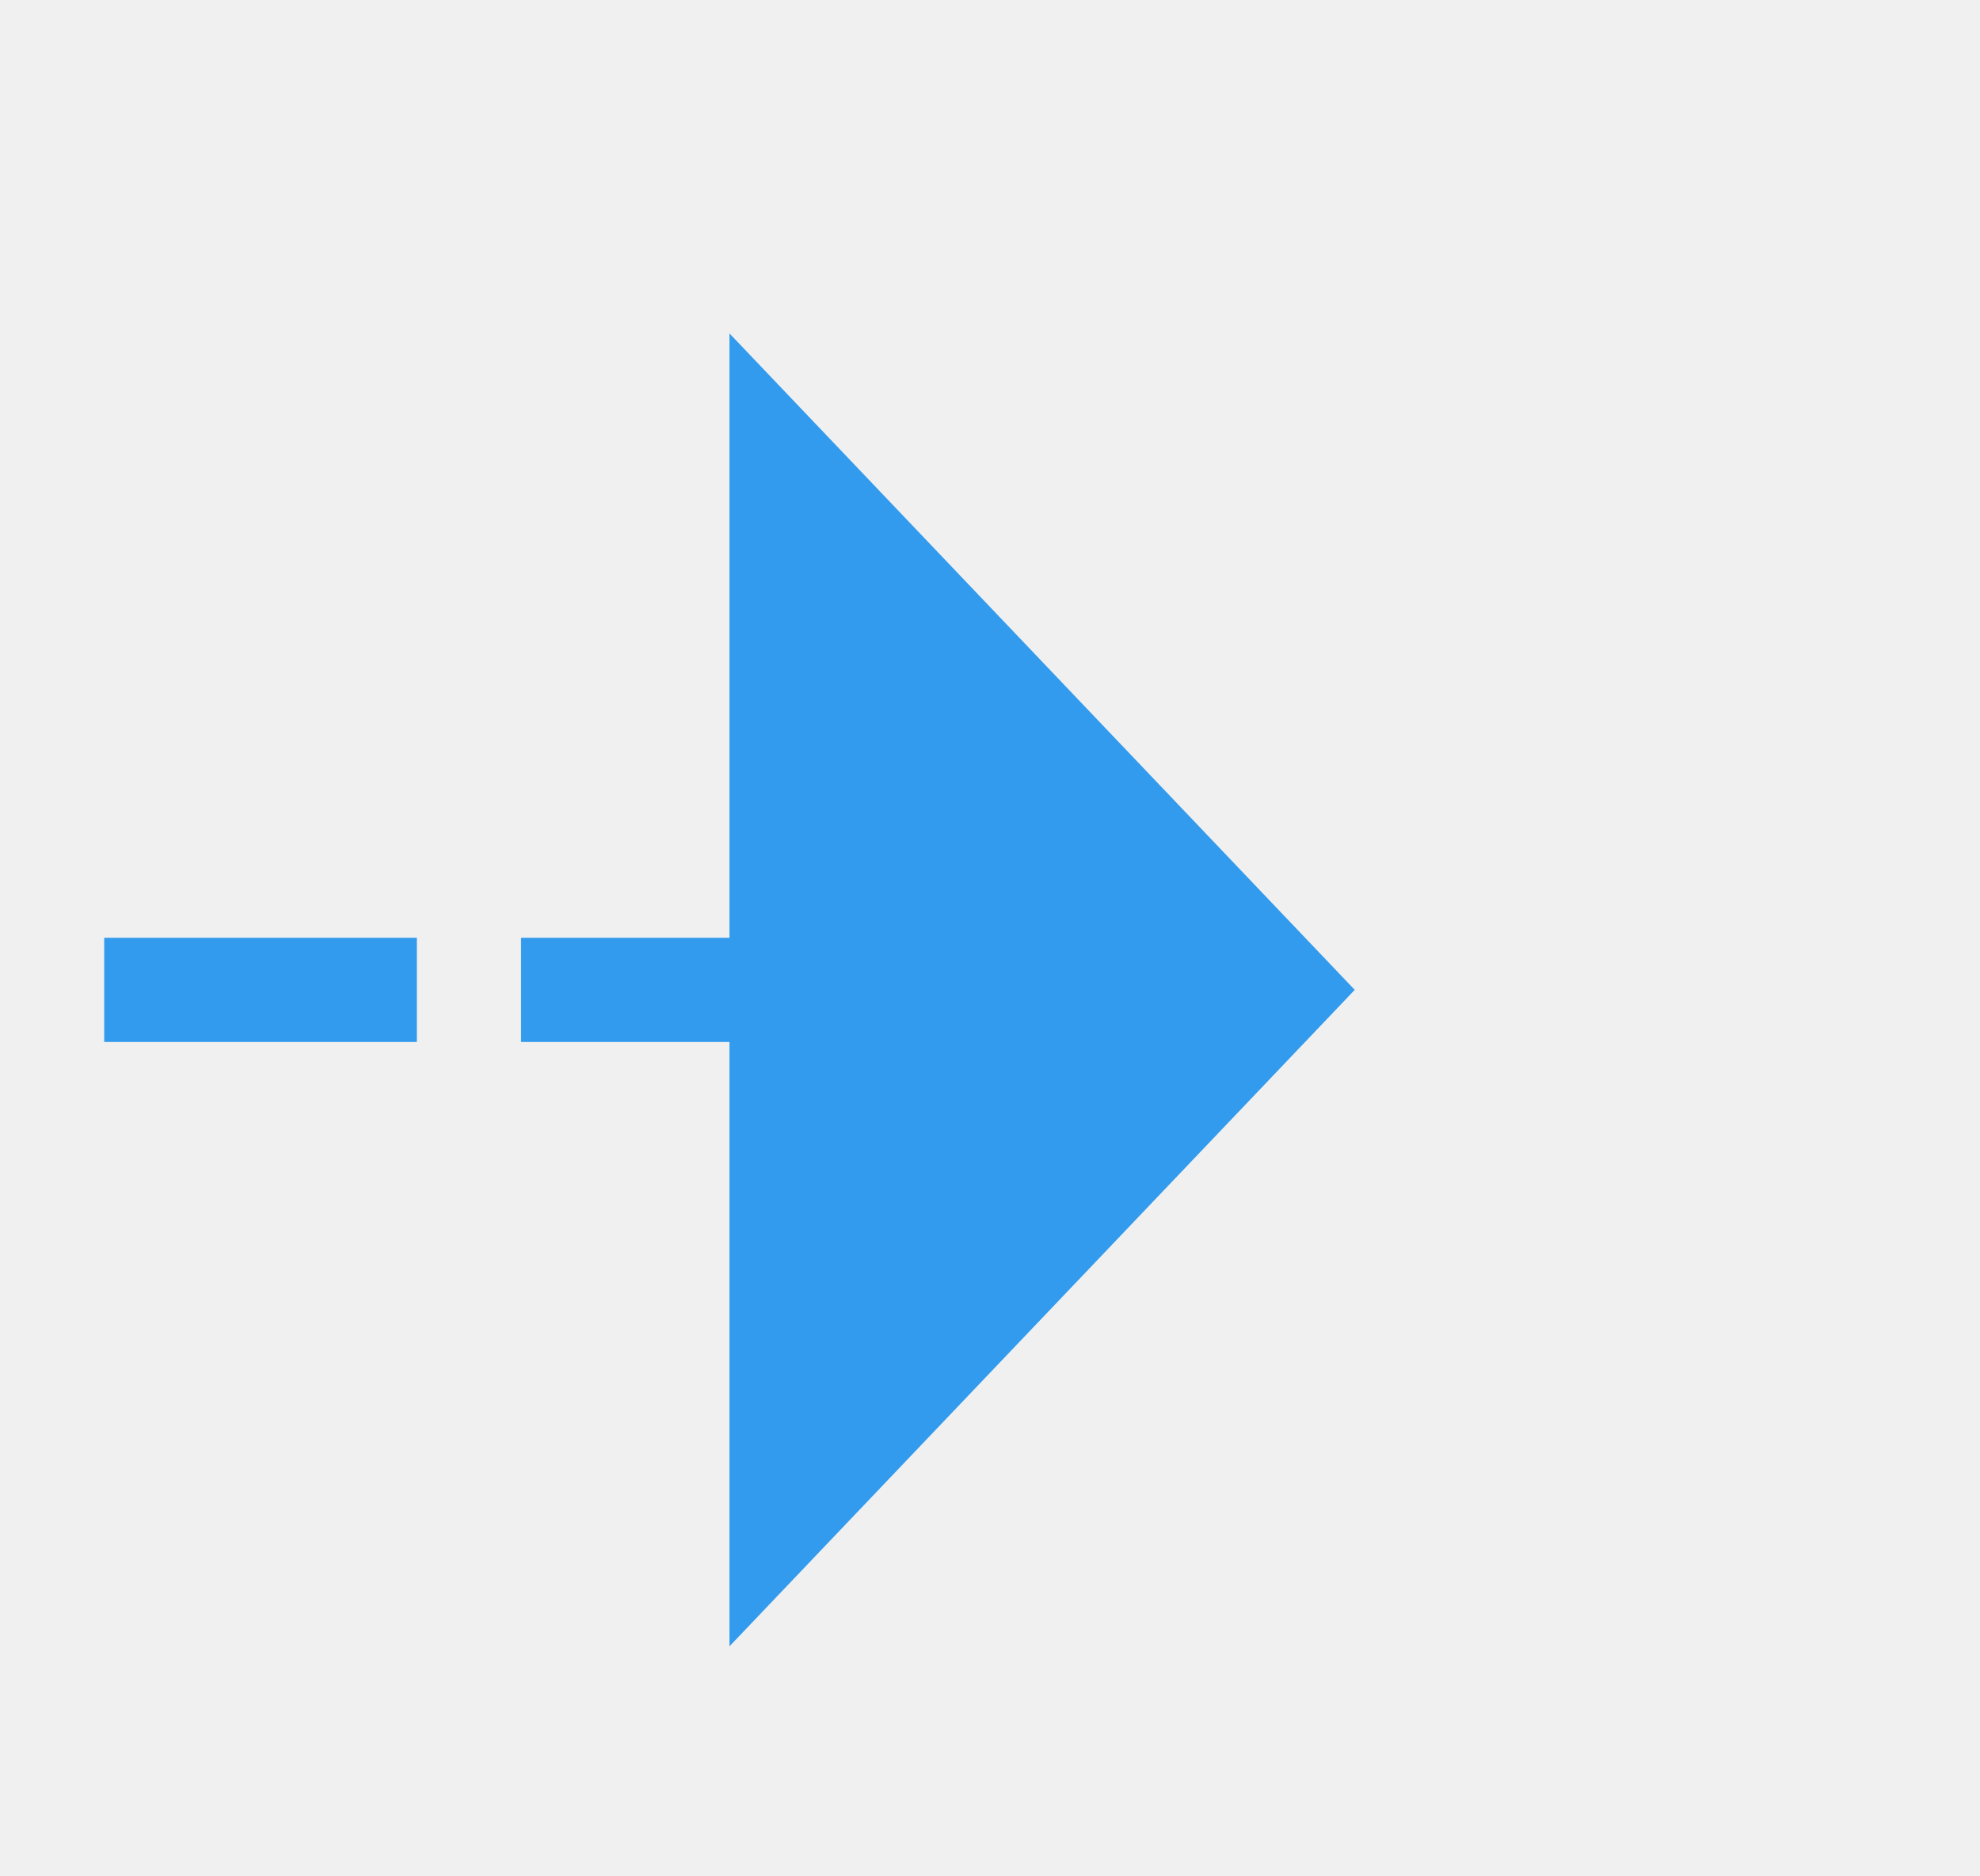
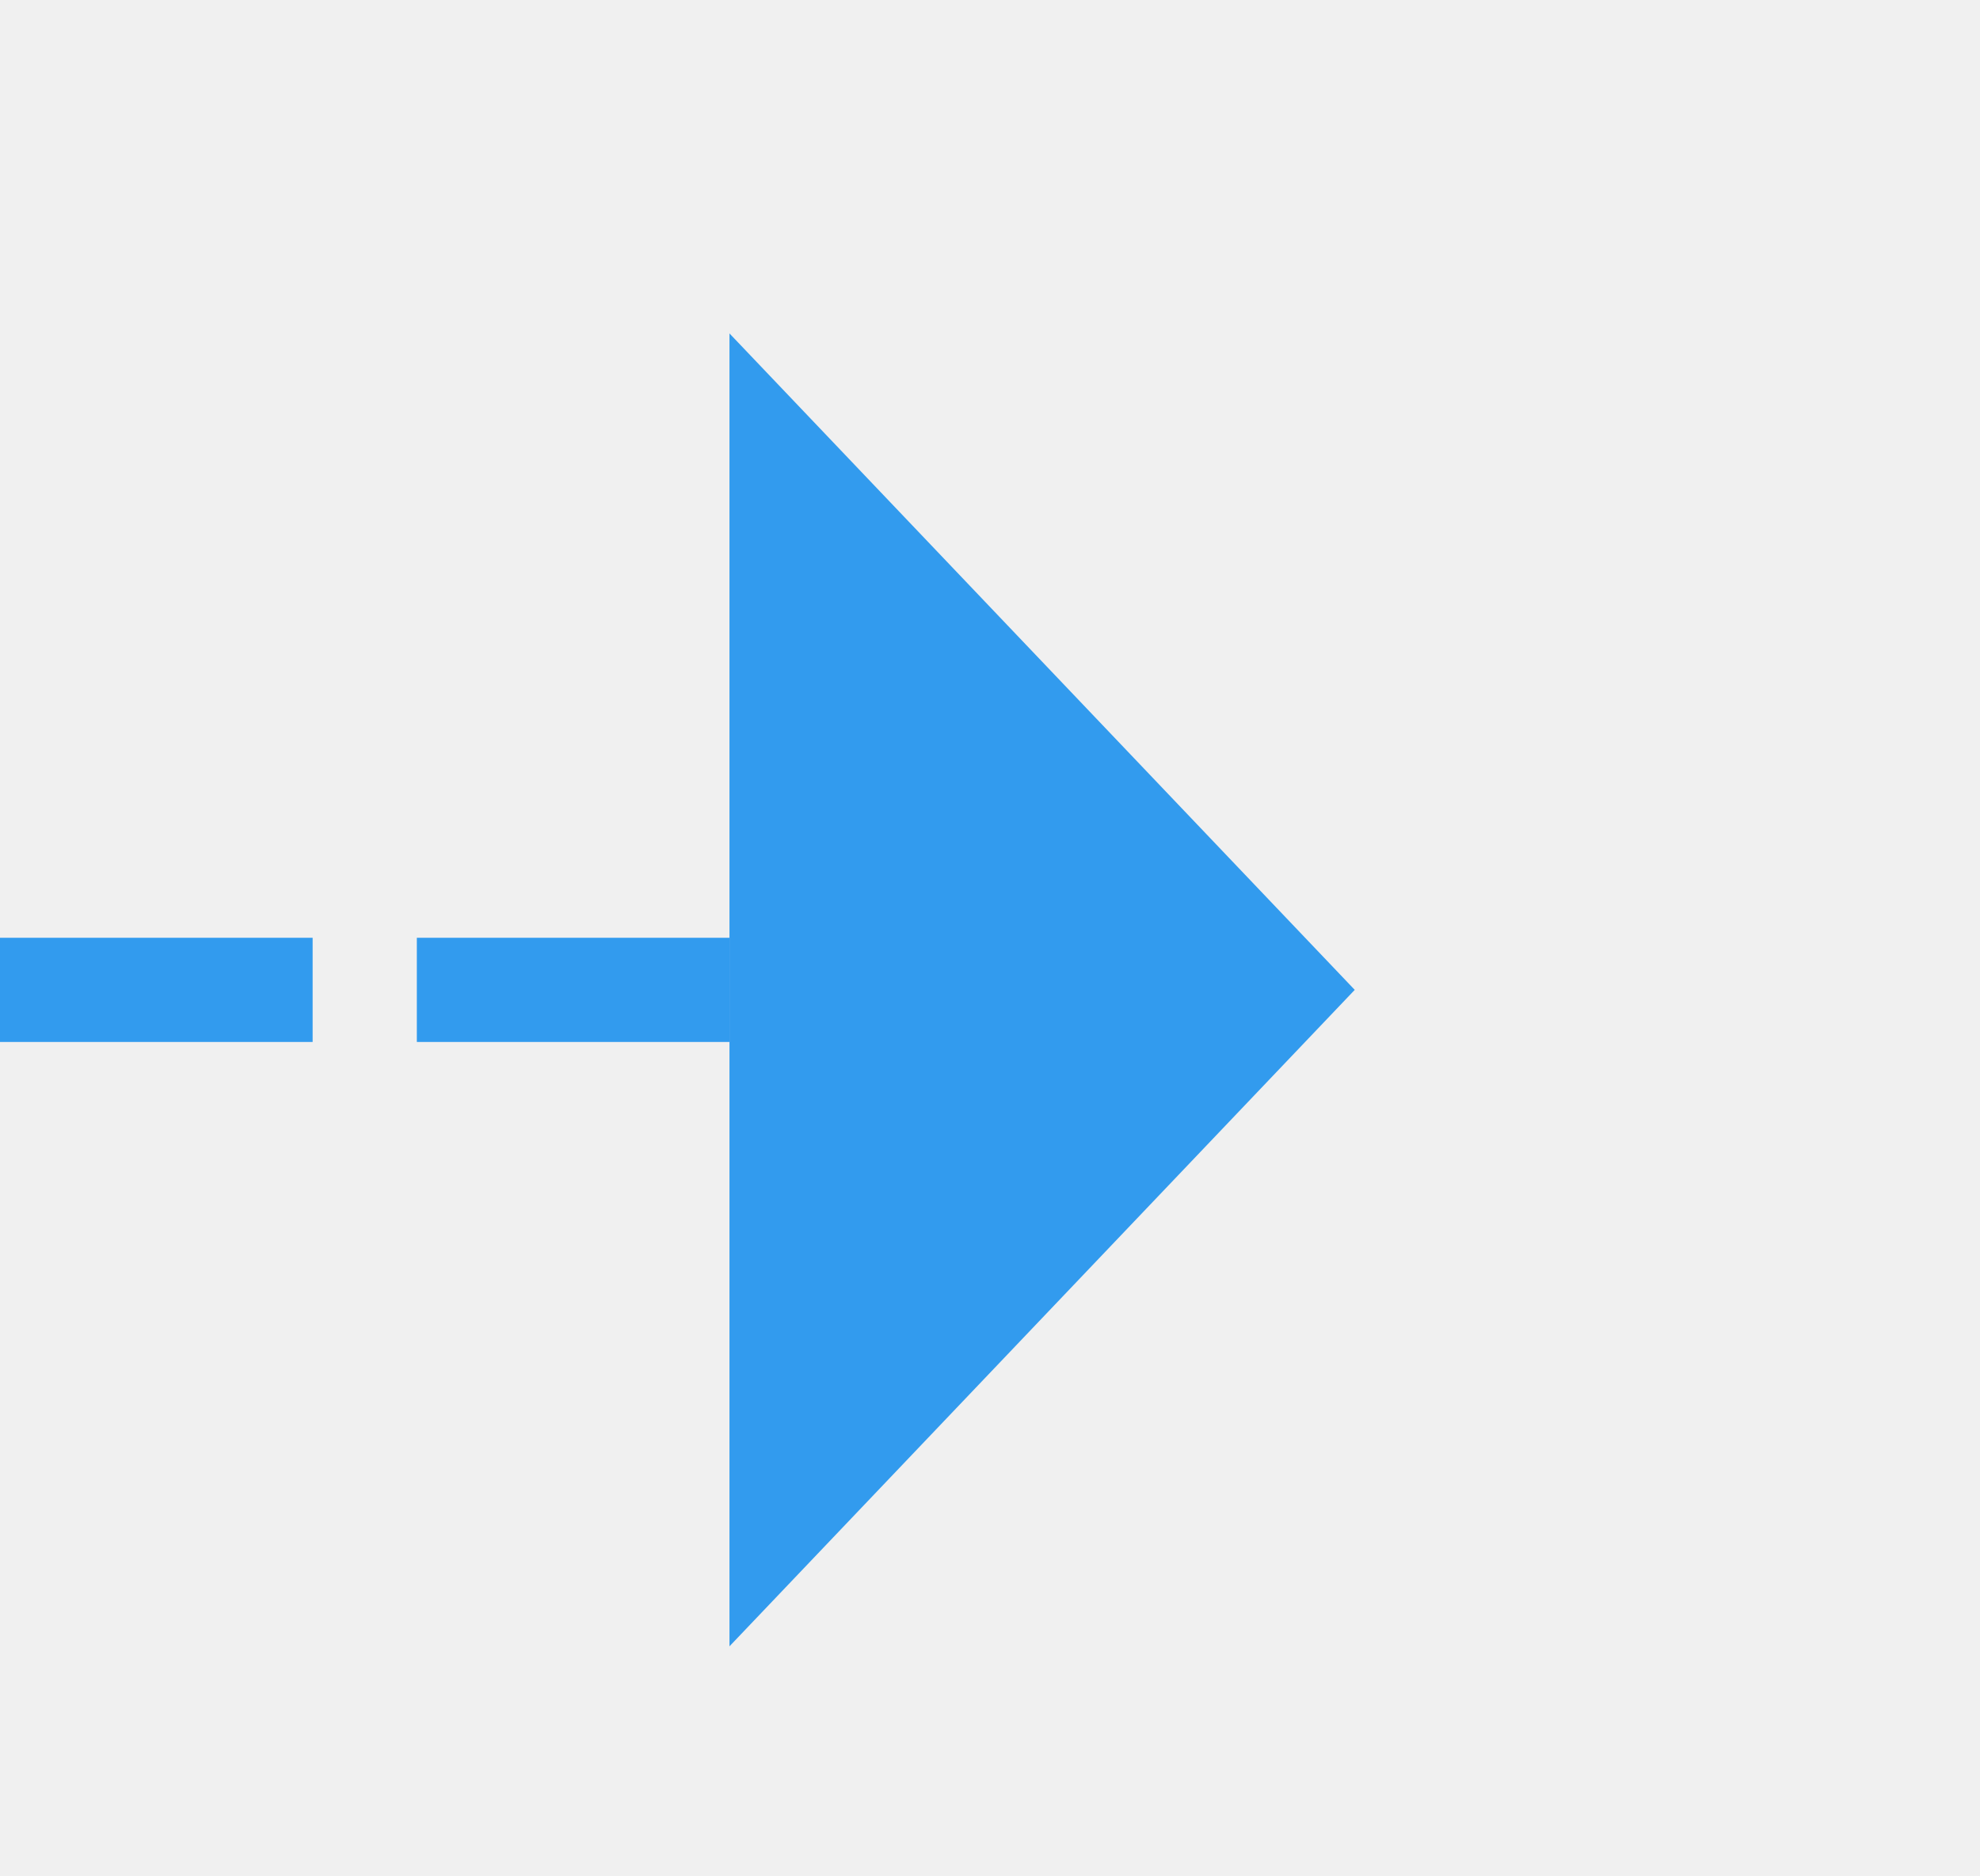
- <svg xmlns="http://www.w3.org/2000/svg" version="1.1" width="19px" height="18px" preserveAspectRatio="xMinYMid meet" viewBox="1537 2342  19 16">
-   <defs>
-     <mask fill="white" id="clip221">
-       <path d="M 1476 2327  L 1538 2327  L 1538 2373  L 1476 2373  Z M 1463 2327  L 1559 2327  L 1559 2373  L 1463 2373  Z " fill-rule="evenodd" />
-     </mask>
-   </defs>
-   <path d="M 1476 2350.5  L 1463 2350.5  M 1538 2350.5  L 1545 2350.5  " stroke-width="1" stroke-dasharray="3,1" stroke="#329bee" fill="none" />
-   <path d="M 1544 2356.8  L 1550 2350.5  L 1544 2344.2  L 1544 2356.8  Z " fill-rule="nonzero" fill="#329bee" stroke="none" mask="url(#clip221)" />
+ <svg xmlns="http://www.w3.org/2000/svg" version="1.1" width="19px" height="18px" preserveAspectRatio="xMinYMid meet" viewBox="1919 2211  19 16">
+   <path d="M 1899 2219.5  L 1927 2219.5  " stroke-width="1" stroke-dasharray="3,1" stroke="#329bee" fill="none" />
+   <path d="M 1926 2225.8  L 1932 2219.5  L 1926 2213.2  L 1926 2225.8  Z " fill-rule="nonzero" fill="#329bee" stroke="none" />
</svg>
